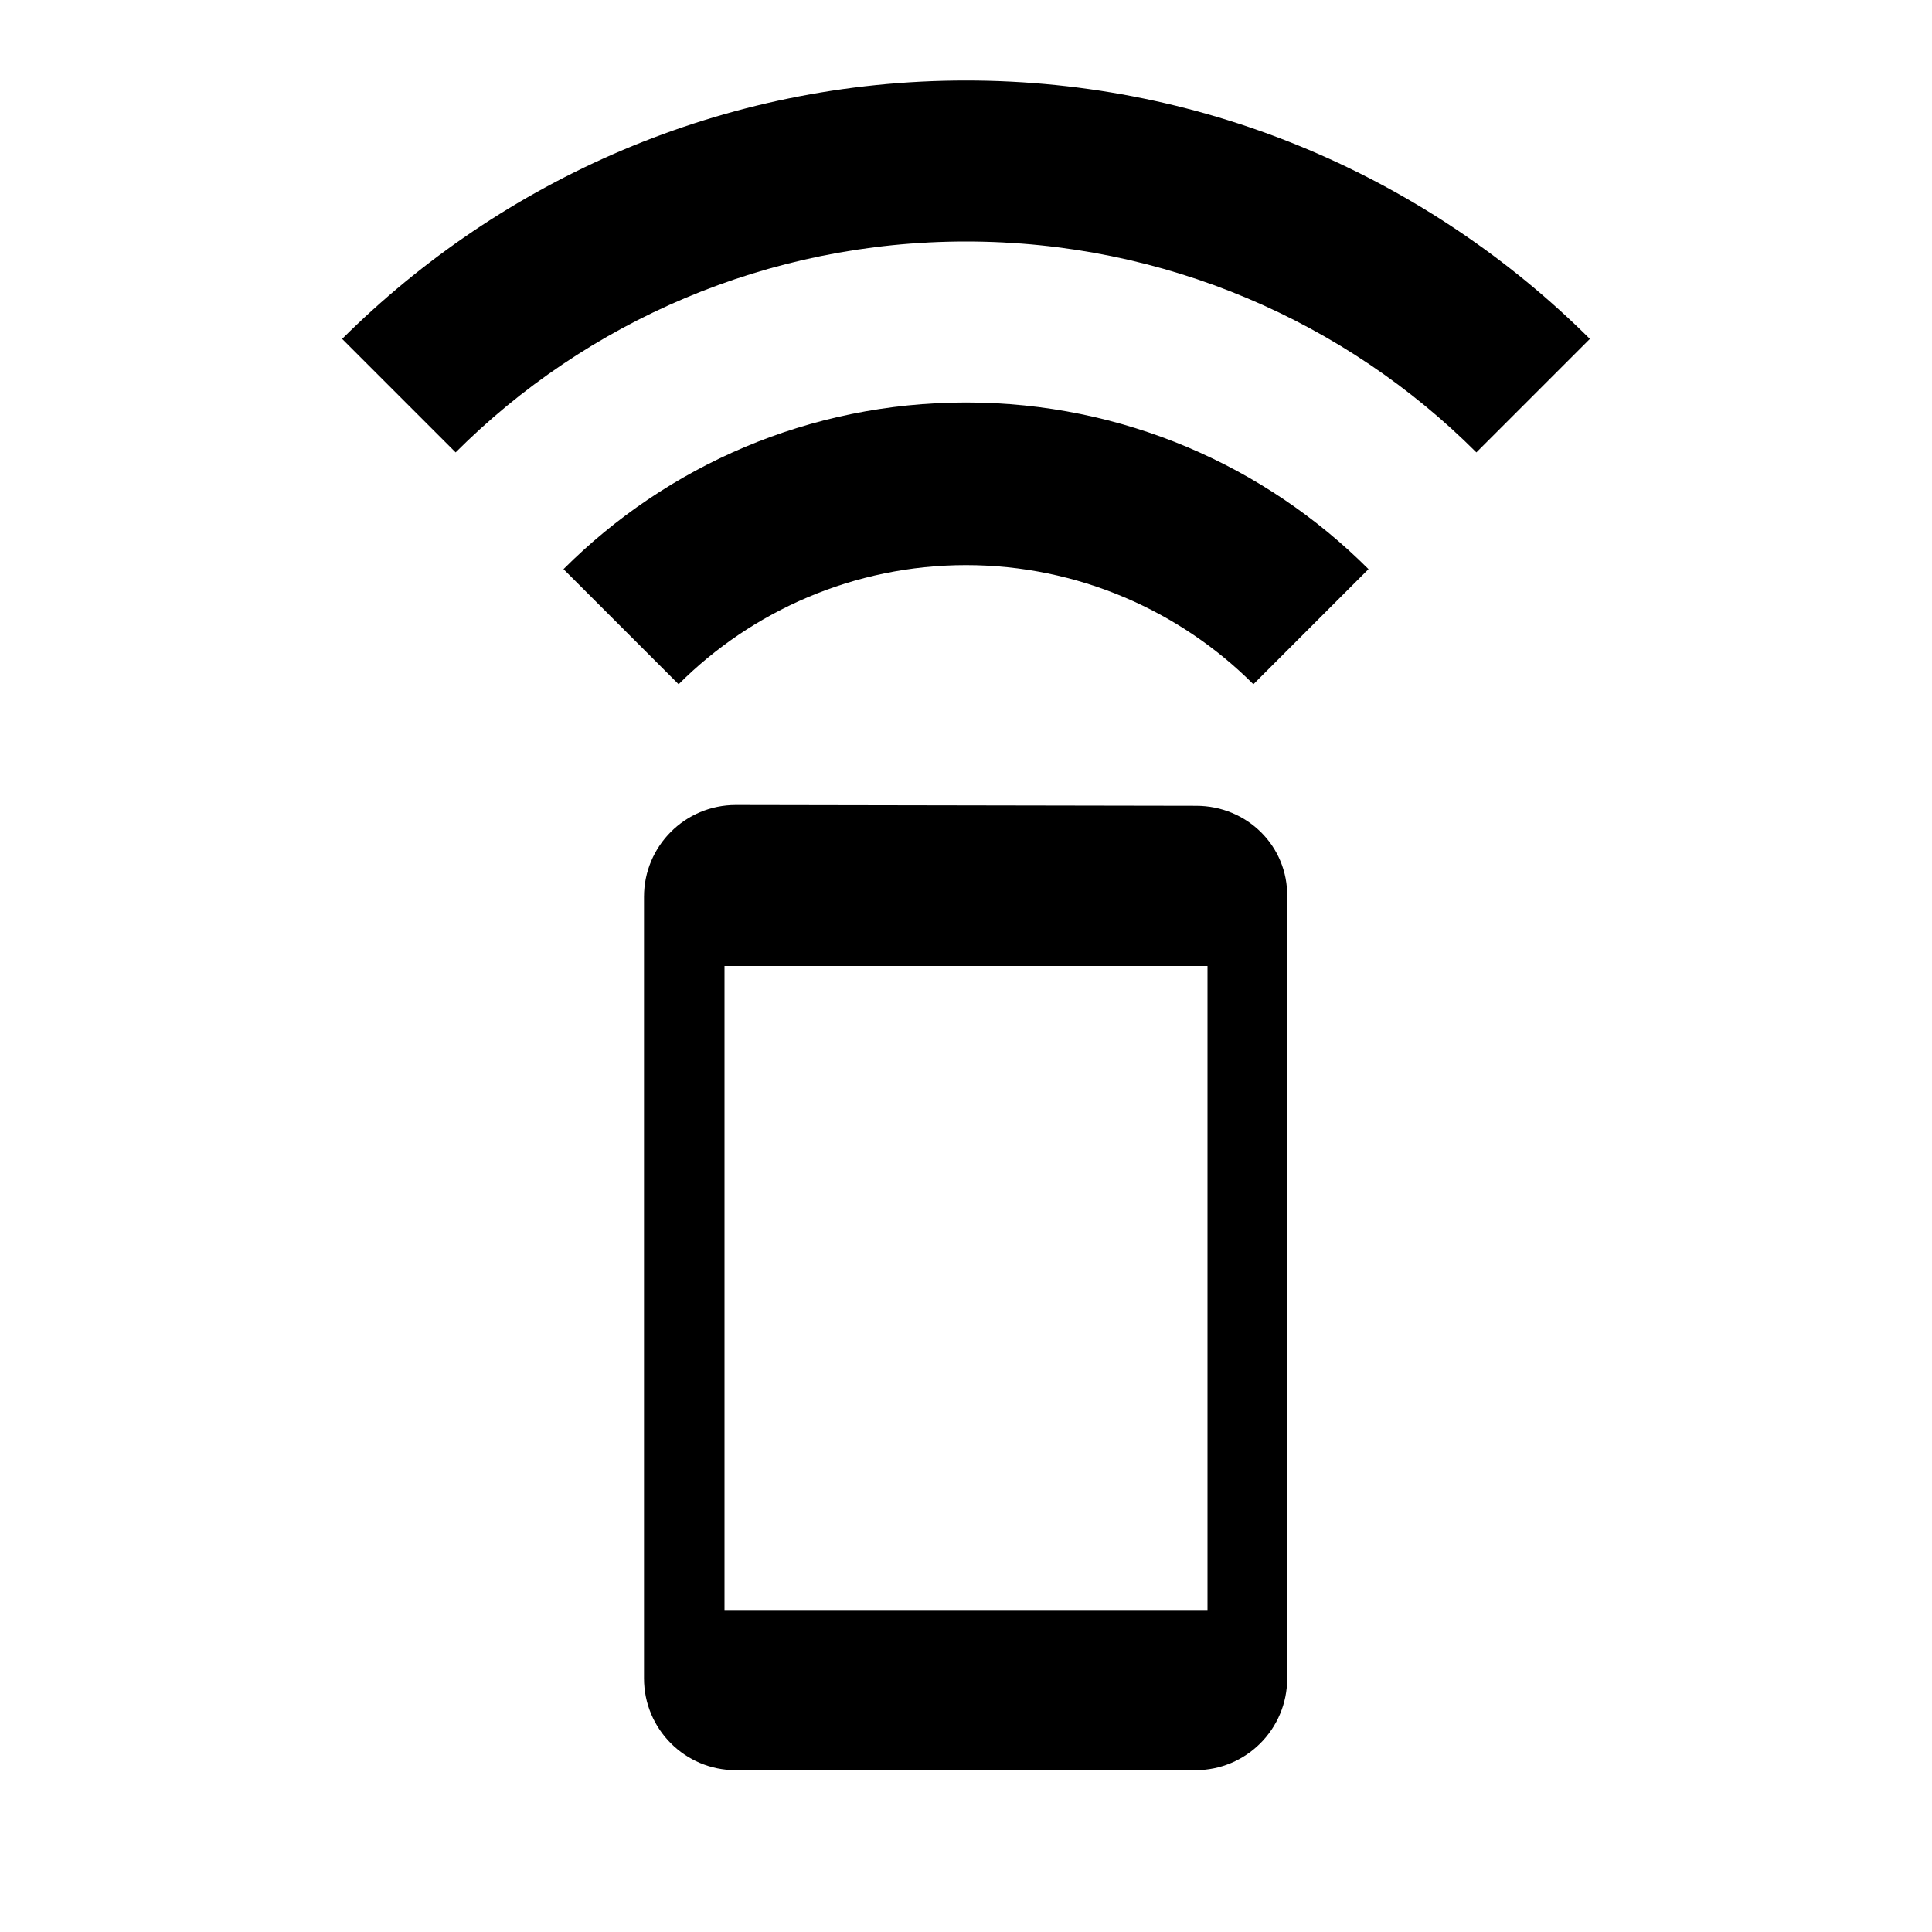
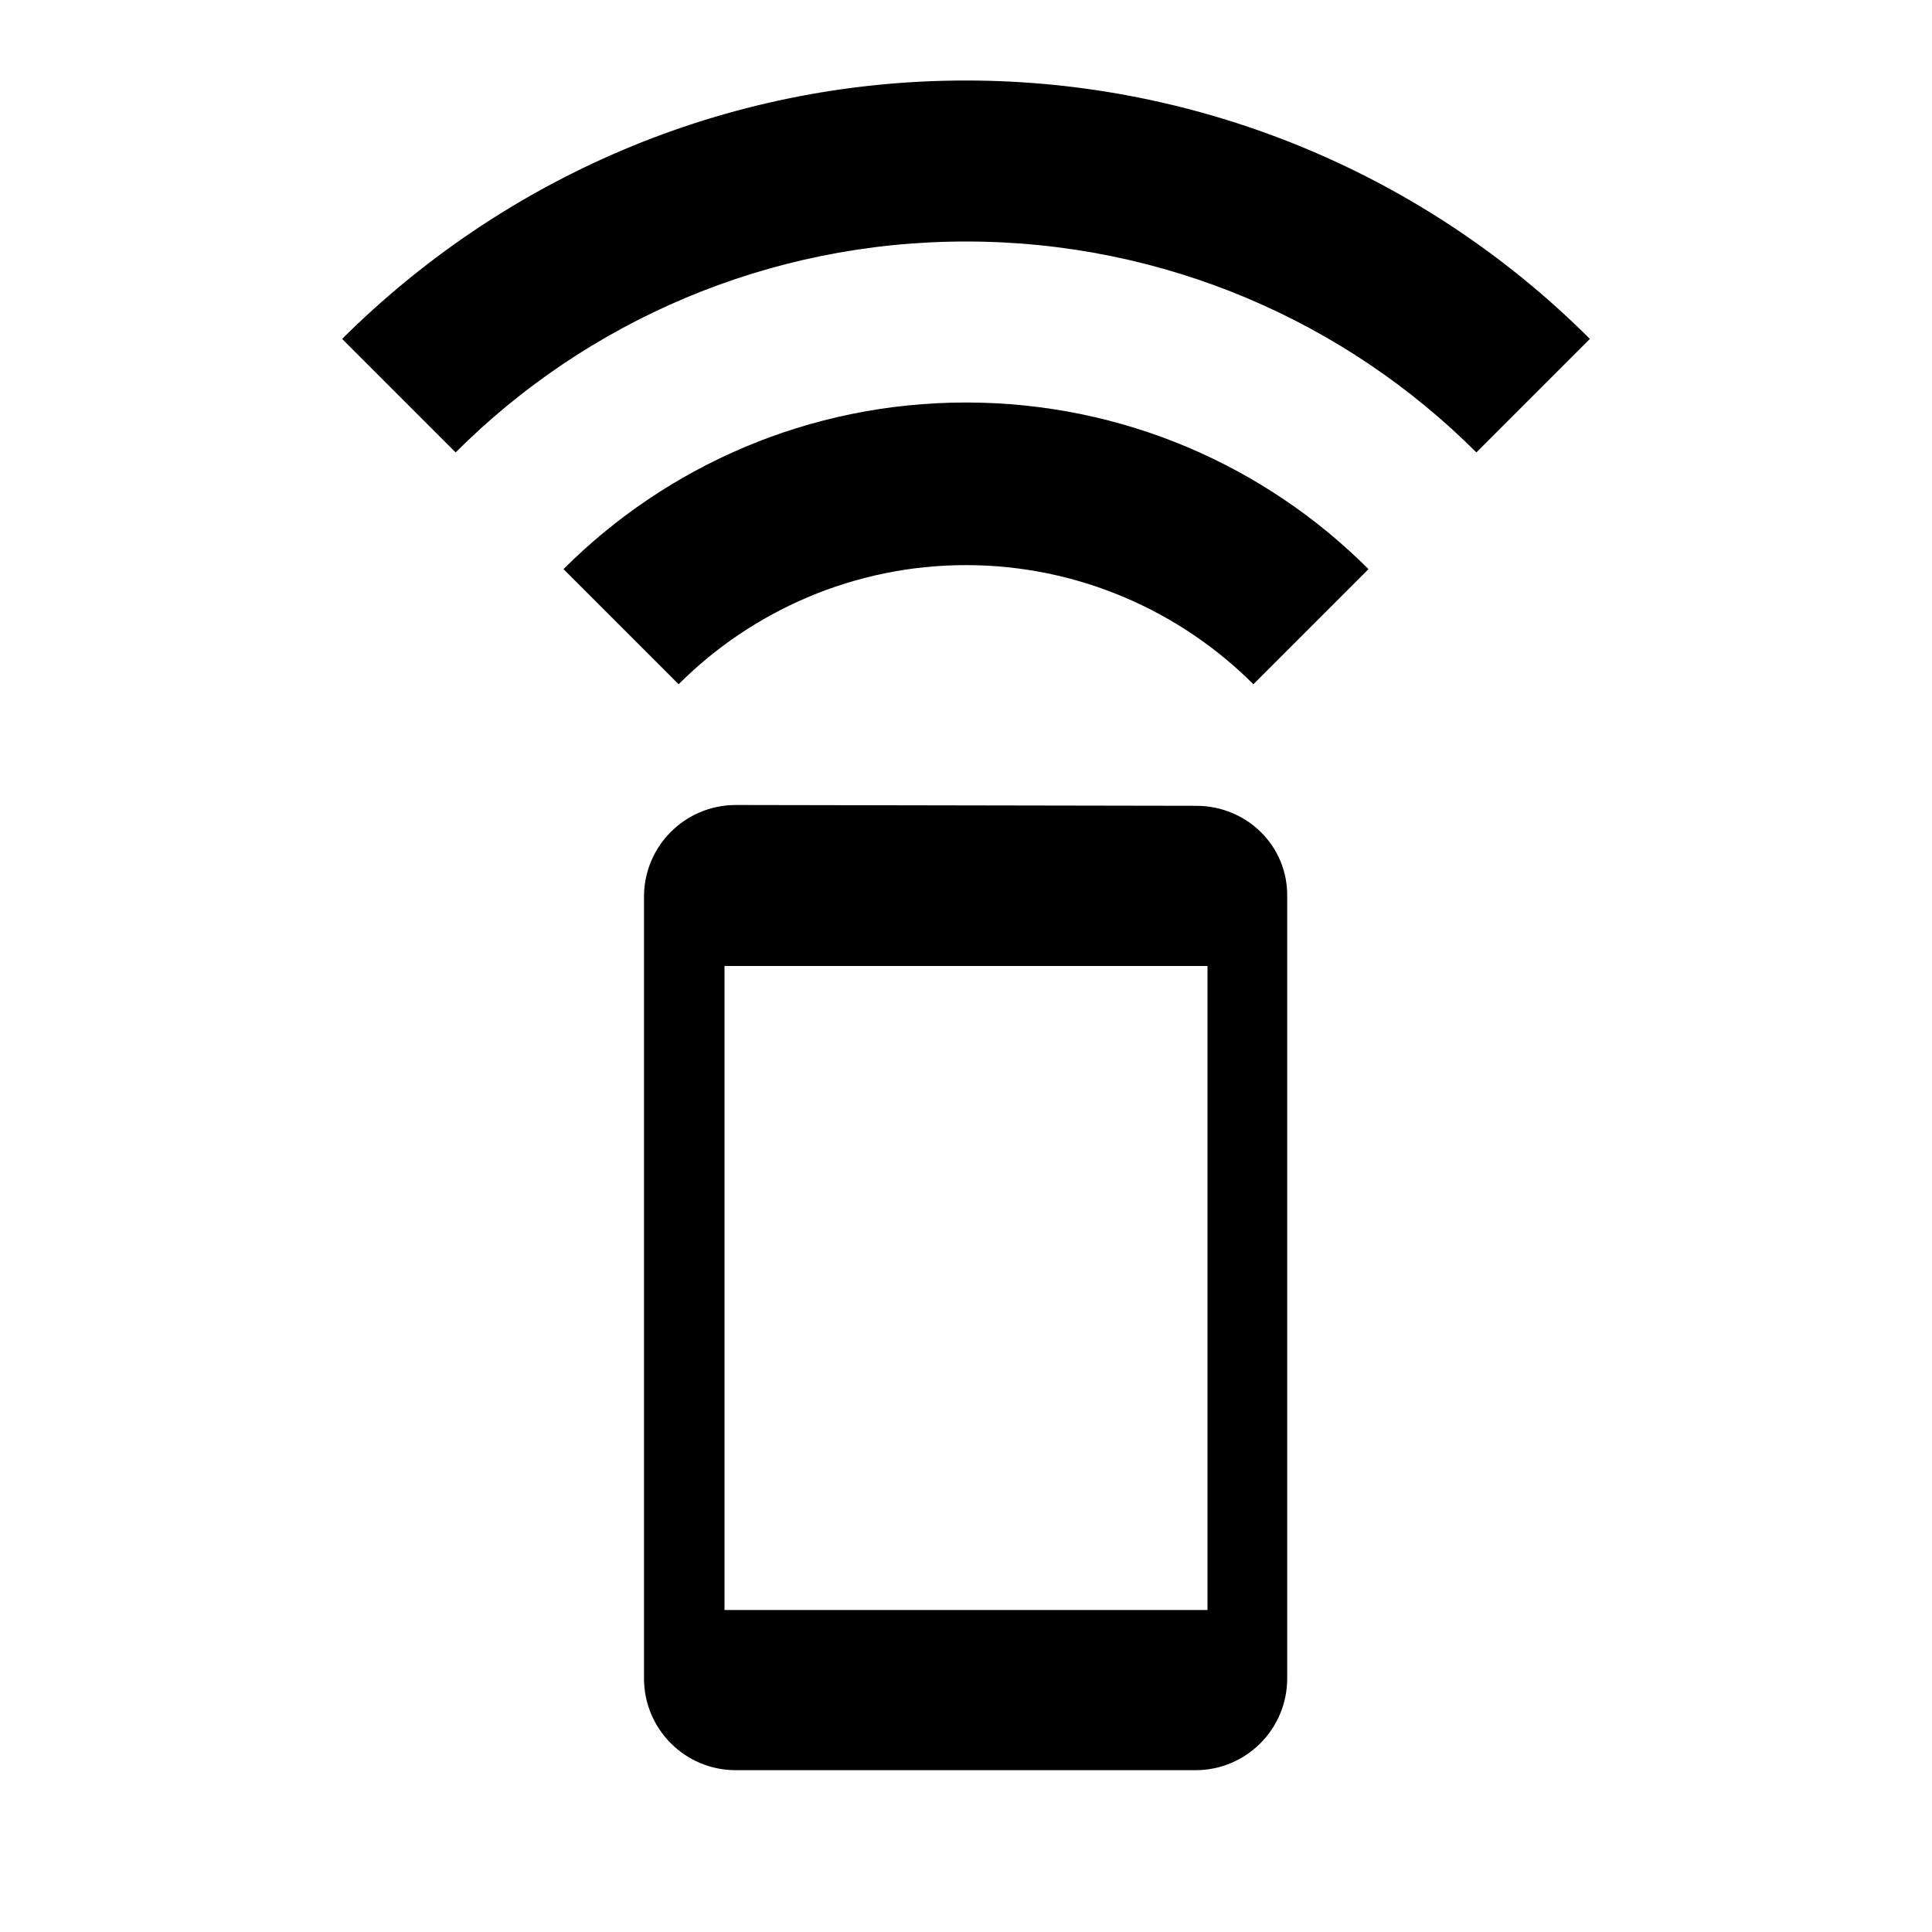
<svg xmlns="http://www.w3.org/2000/svg" height="48" viewBox="0 0 24 24" width="48">
  <path d="M0 0h24v24H0V0zm0 0h24v24H0V0z" fill="none" />
-   <path d="M7 7.07L8.43 8.5c.91-.91 2.18-1.48 3.57-1.48s2.66.57 3.57 1.48L17 7.07C15.72 5.79 13.95 5 12 5s-3.72.79-5 2.07zM12 1C8.98 1 6.24 2.23 4.25 4.21l1.41 1.41C7.28 4 9.53 3 12 3s4.72 1 6.34 2.62l1.41-1.41C17.76 2.23 15.02 1 12 1zm2.86 9.01L9.14 10C8.51 10 8 10.51 8 11.14v9.71c0 .63.51 1.14 1.14 1.14h5.71c.63 0 1.14-.51 1.14-1.14v-9.71c.01-.63-.5-1.13-1.13-1.13zM15 20H9v-8h6v8z" />
+   <path d="M7 7.07L8.43 8.5c.91-.91 2.18-1.48 3.57-1.48s2.66.57 3.57 1.48L17 7.07C15.72 5.79 13.95 5 12 5s-3.72.79-5 2.07zM12 1C8.98 1 6.24 2.23 4.25 4.21l1.41 1.41C7.28 4 9.53 3 12 3s4.72 1 6.34 2.62l1.41-1.41A10.963 10.963 0 0 0 12 1zm2.86 9.01L9.14 10C8.51 10 8 10.51 8 11.14v9.71c0 .63.51 1.14 1.14 1.14h5.71c.63 0 1.14-.51 1.14-1.14v-9.71c.01-.63-.5-1.13-1.13-1.13zM15 20H9v-8h6v8z" />
</svg>
